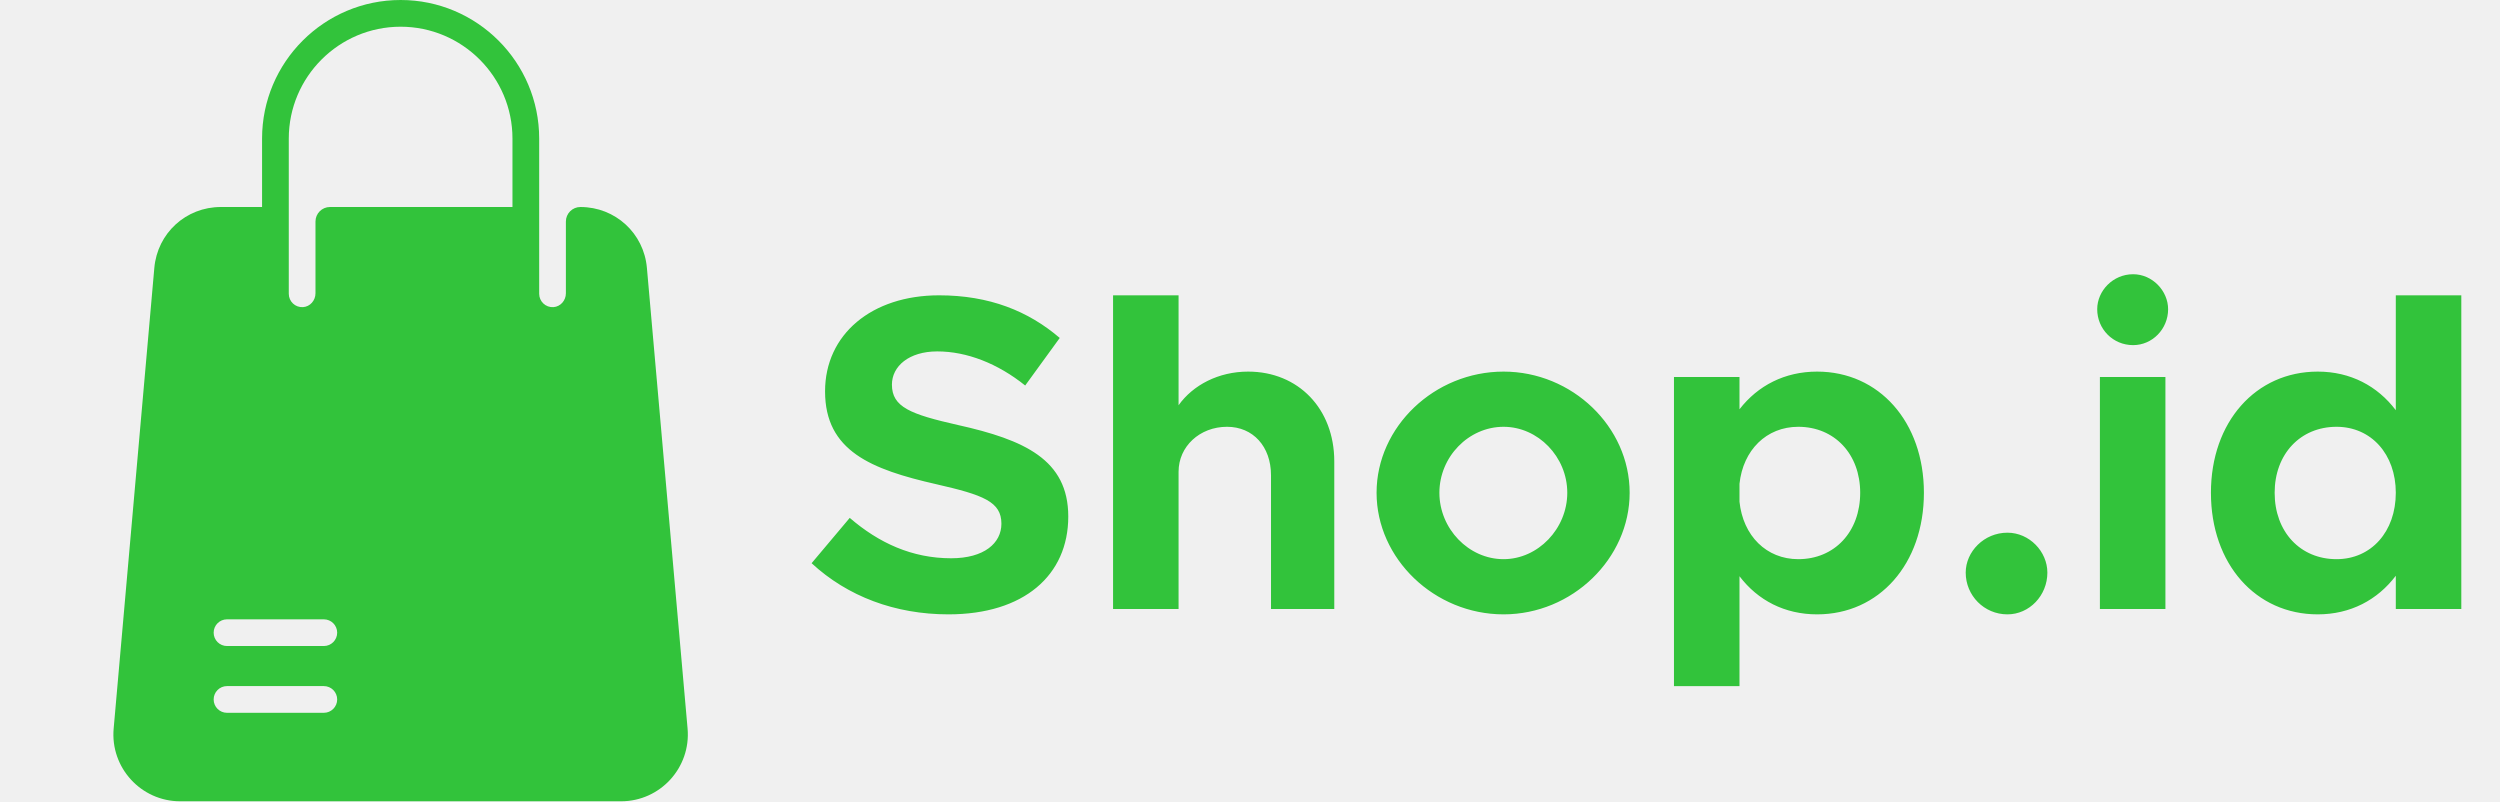
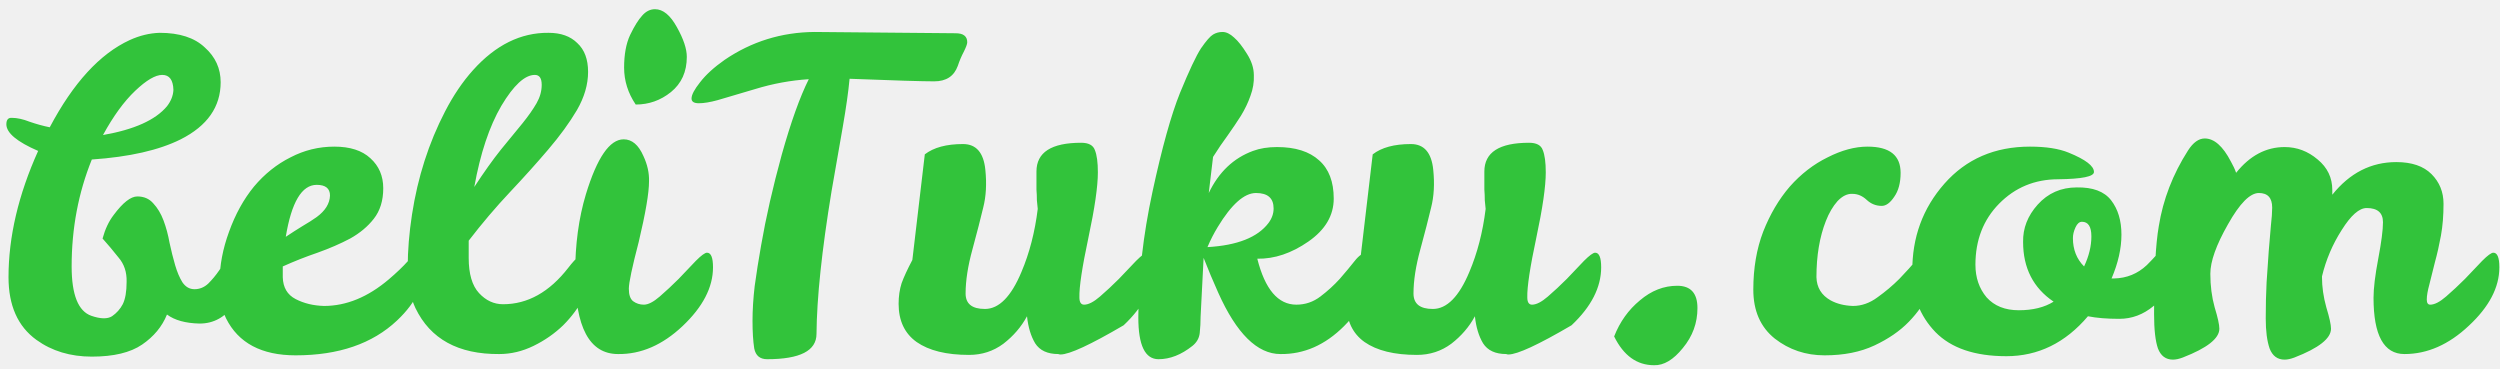
- <svg xmlns="http://www.w3.org/2000/svg" width="156" height="50" viewBox="0 0 156 50" fill="none">
-   <g clip-path="url(#clip0)">
-     <path d="M42.905 45.467L40.367 16.717C40.177 14.551 38.392 12.917 36.217 12.917C35.718 12.917 35.311 13.323 35.311 13.823V18.305C35.311 18.749 34.976 19.136 34.533 19.165C34.048 19.196 33.645 18.811 33.645 18.333V8.646C33.645 3.878 29.766 -1.52588e-05 24.999 -1.52588e-05C20.231 -1.52588e-05 16.353 3.878 16.353 8.646V12.917H13.78C11.605 12.917 9.821 14.551 9.63 16.717L7.092 45.467C6.879 47.896 8.795 50 11.243 50H38.754C41.203 50 43.118 47.896 42.905 45.467ZM20.207 44.479H14.165C13.705 44.479 13.332 44.106 13.332 43.646C13.332 43.186 13.705 42.812 14.165 42.812H20.207C20.667 42.812 21.04 43.186 21.04 43.646C21.04 44.106 20.667 44.479 20.207 44.479ZM20.207 40.312H14.165C13.705 40.312 13.332 39.939 13.332 39.479C13.332 39.019 13.705 38.646 14.165 38.646H20.207C20.667 38.646 21.04 39.019 21.04 39.479C21.04 39.939 20.667 40.312 20.207 40.312ZM31.978 12.917H20.592C20.092 12.917 19.686 13.323 19.686 13.823V18.305C19.686 18.749 19.351 19.136 18.908 19.165C18.423 19.196 18.02 18.811 18.02 18.333V8.646C18.02 4.798 21.151 1.667 24.999 1.667C28.847 1.667 31.978 4.798 31.978 8.646V12.917Z" fill="#32C33B" />
-   </g>
-   <path d="M59.184 38.336C63.888 38.336 66.66 35.9 66.66 32.232C66.66 28.676 63.916 27.444 59.772 26.52C56.804 25.848 55.656 25.4 55.656 24C55.656 22.852 56.72 21.928 58.484 21.928C60.332 21.928 62.264 22.684 63.972 24.056L66.128 21.088C64.168 19.408 61.732 18.428 58.596 18.428C54.396 18.428 51.484 20.864 51.484 24.42C51.484 28.144 54.368 29.292 58.428 30.216C61.368 30.888 62.488 31.308 62.488 32.68C62.488 33.884 61.424 34.836 59.352 34.836C56.916 34.836 54.844 33.884 53.024 32.316L50.644 35.144C52.884 37.216 55.852 38.336 59.184 38.336ZM77.883 23.188C76.035 23.188 74.439 24.028 73.543 25.288V18.428H69.455V38H73.543V29.432C73.543 27.864 74.859 26.632 76.567 26.632C78.191 26.632 79.311 27.864 79.311 29.656V38H83.259V28.788C83.259 25.512 81.019 23.188 77.883 23.188ZM93.822 38.336C98.106 38.336 101.69 34.864 101.69 30.748C101.69 26.632 98.106 23.188 93.822 23.188C89.51 23.188 85.898 26.632 85.898 30.748C85.898 34.864 89.51 38.336 93.822 38.336ZM93.822 34.892C91.638 34.892 89.818 32.988 89.818 30.748C89.818 28.508 91.638 26.632 93.822 26.632C95.978 26.632 97.798 28.508 97.798 30.748C97.798 32.988 95.978 34.892 93.822 34.892ZM113.388 23.188C111.372 23.188 109.692 24.056 108.544 25.54V23.524H104.456V42.816H108.544V35.956C109.692 37.468 111.372 38.336 113.388 38.336C117.252 38.336 120.052 35.2 120.052 30.748C120.052 26.324 117.252 23.188 113.388 23.188ZM112.212 34.892C110.224 34.892 108.768 33.436 108.544 31.308V30.188C108.768 28.088 110.224 26.632 112.212 26.632C114.48 26.632 116.076 28.34 116.076 30.748C116.076 33.184 114.48 34.892 112.212 34.892ZM125.264 38.336C126.636 38.336 127.756 37.16 127.756 35.732C127.756 34.416 126.636 33.24 125.264 33.24C123.808 33.24 122.66 34.416 122.66 35.732C122.66 37.16 123.808 38.336 125.264 38.336ZM133.106 21.536C134.31 21.536 135.29 20.528 135.29 19.296C135.29 18.148 134.31 17.112 133.106 17.112C131.846 17.112 130.866 18.148 130.866 19.296C130.866 20.528 131.846 21.536 133.106 21.536ZM131.034 38H135.122V23.524H131.034V38ZM149.498 18.428V25.596C148.35 24.084 146.67 23.188 144.626 23.188C140.762 23.188 137.962 26.324 137.962 30.748C137.962 35.2 140.762 38.336 144.626 38.336C146.67 38.336 148.35 37.44 149.498 35.928V38H153.586V18.428H149.498ZM145.802 34.892C143.534 34.892 141.938 33.184 141.938 30.748C141.938 28.34 143.534 26.632 145.802 26.632C147.958 26.632 149.498 28.34 149.498 30.748C149.498 33.184 147.958 34.892 145.802 34.892Z" fill="#32C33B" />
-   <defs>
-     <clipPath id="clip0">
-       <rect width="50" height="50" fill="white" />
-     </clipPath>
-   </defs>
+ <svg xmlns="http://www.w3.org/2000/svg" width="163" height="24" viewBox="0 0 163 24" fill="none">
+   <path d="M2.487 9.84C1.106 9.243 0.415 8.664 0.415 8.104C0.415 7.805 0.536 7.665 0.779 7.684C1.115 7.684 1.498 7.768 1.927 7.936C2.356 8.085 2.795 8.207 3.243 8.3C4.774 5.407 6.51 3.512 8.451 2.616C9.104 2.317 9.758 2.159 10.411 2.14C11.699 2.14 12.679 2.457 13.351 3.092C14.042 3.708 14.387 4.464 14.387 5.36C14.387 6.965 13.519 8.207 11.783 9.084C10.364 9.793 8.432 10.232 5.987 10.4C5.11 12.565 4.671 14.889 4.671 17.372C4.671 19.22 5.1 20.293 5.959 20.592C6.556 20.797 7.004 20.807 7.303 20.62C7.602 20.415 7.835 20.153 8.003 19.836C8.171 19.5 8.255 19.015 8.255 18.38C8.274 17.745 8.096 17.213 7.723 16.784C7.368 16.336 7.023 15.925 6.687 15.552C6.855 14.936 7.098 14.423 7.415 14.012C8.012 13.209 8.526 12.808 8.955 12.808C9.384 12.808 9.73 12.957 9.991 13.256C10.271 13.555 10.495 13.928 10.663 14.376C10.831 14.824 10.962 15.309 11.055 15.832C11.167 16.355 11.288 16.84 11.419 17.288C11.55 17.736 11.708 18.109 11.895 18.408C12.1 18.707 12.362 18.856 12.679 18.856C13.015 18.856 13.314 18.735 13.575 18.492C13.836 18.231 14.07 17.951 14.275 17.652C14.48 17.353 14.667 17.083 14.835 16.84C15.003 16.579 15.171 16.448 15.339 16.448C15.526 16.448 15.703 16.597 15.871 16.896C16.058 17.195 16.151 17.475 16.151 17.736C16.151 18.333 15.852 19.043 15.255 19.864C14.676 20.685 13.93 21.096 13.015 21.096C12.1 21.077 11.391 20.881 10.887 20.508C10.57 21.292 10.028 21.945 9.263 22.468C8.498 22.991 7.406 23.252 5.987 23.252C4.587 23.252 3.383 22.888 2.375 22.16C1.162 21.283 0.555 19.92 0.555 18.072C0.555 15.44 1.199 12.696 2.487 9.84ZM11.307 5.864C11.288 5.211 11.046 4.884 10.579 4.884C10.131 4.884 9.543 5.229 8.815 5.92C8.087 6.611 7.387 7.572 6.715 8.804C8.75 8.449 10.14 7.824 10.887 6.928C11.148 6.592 11.288 6.237 11.307 5.864ZM21.124 19.948C22.58 19.948 23.989 19.369 25.352 18.212C25.856 17.783 26.266 17.391 26.584 17.036C26.901 16.663 27.144 16.476 27.312 16.476C27.573 16.476 27.704 16.737 27.704 17.26C27.704 17.783 27.564 18.371 27.284 19.024C27.004 19.659 26.537 20.284 25.884 20.9C24.278 22.412 22.076 23.168 19.276 23.168C17.054 23.168 15.542 22.365 14.74 20.76C14.46 20.2 14.32 19.397 14.32 18.352C14.32 17.307 14.525 16.224 14.936 15.104C15.346 13.965 15.888 12.985 16.56 12.164C17.25 11.343 18.044 10.708 18.94 10.26C19.836 9.793 20.788 9.56 21.796 9.56C22.822 9.56 23.606 9.812 24.148 10.316C24.708 10.82 24.988 11.473 24.988 12.276C24.988 13.079 24.782 13.741 24.372 14.264C23.98 14.768 23.466 15.197 22.832 15.552C22.197 15.888 21.488 16.196 20.704 16.476C19.938 16.737 19.182 17.036 18.436 17.372V18.072C18.454 18.744 18.734 19.22 19.276 19.5C19.817 19.78 20.433 19.929 21.124 19.948ZM20.648 12.052C19.677 12.052 19.005 13.181 18.632 15.44C19.024 15.179 19.388 14.945 19.724 14.74C20.078 14.535 20.386 14.339 20.648 14.152C21.208 13.741 21.497 13.275 21.516 12.752C21.516 12.285 21.226 12.052 20.648 12.052ZM32.547 23.084C29.878 23.103 28.058 22.104 27.087 20.088C26.751 19.379 26.583 18.492 26.583 17.428C26.583 16.345 26.676 15.197 26.863 13.984C27.236 11.557 27.955 9.317 29.019 7.264C29.56 6.219 30.167 5.323 30.839 4.576C32.314 2.933 33.956 2.121 35.767 2.14C36.57 2.14 37.195 2.364 37.643 2.812C38.11 3.241 38.343 3.867 38.343 4.688C38.343 5.509 38.1 6.34 37.615 7.18C37.13 8.001 36.504 8.86 35.739 9.756C34.992 10.633 34.162 11.557 33.247 12.528C32.332 13.499 31.436 14.553 30.559 15.692V16.812C30.559 17.857 30.783 18.623 31.231 19.108C31.679 19.593 32.202 19.836 32.799 19.836C34.404 19.836 35.823 19.043 37.055 17.456C37.559 16.803 37.942 16.476 38.203 16.476C38.464 16.476 38.595 16.793 38.595 17.428C38.595 18.063 38.418 18.716 38.063 19.388C37.727 20.041 37.279 20.648 36.719 21.208C36.159 21.749 35.515 22.197 34.787 22.552C34.059 22.907 33.312 23.084 32.547 23.084ZM34.059 8.048C34.451 7.563 34.759 7.124 34.983 6.732C35.207 6.34 35.319 5.939 35.319 5.528C35.319 5.099 35.17 4.884 34.871 4.884C34.218 4.884 33.49 5.556 32.687 6.9C31.903 8.244 31.315 10.008 30.923 12.192C31.558 11.221 32.136 10.409 32.659 9.756C33.2 9.103 33.667 8.533 34.059 8.048ZM40.3 23.084C38.433 23.084 37.5 21.339 37.5 17.848C37.5 15.944 37.733 14.217 38.2 12.668C38.928 10.279 39.749 9.084 40.664 9.084C41.205 9.084 41.634 9.448 41.952 10.176C42.213 10.736 42.334 11.287 42.316 11.828C42.316 12.575 42.092 13.891 41.644 15.776C41.214 17.419 41 18.436 41 18.828C41 19.22 41.093 19.491 41.28 19.64C41.485 19.789 41.718 19.864 41.98 19.864C42.26 19.864 42.605 19.687 43.016 19.332C43.426 18.977 43.837 18.595 44.248 18.184C44.658 17.755 45.032 17.363 45.368 17.008C45.722 16.653 45.965 16.476 46.096 16.476C46.357 16.476 46.488 16.793 46.488 17.428C46.488 18.735 45.825 20.013 44.5 21.264C43.193 22.496 41.793 23.103 40.3 23.084ZM41.448 6.816C40.944 6.069 40.692 5.267 40.692 4.408C40.692 3.549 40.822 2.84 41.084 2.28C41.364 1.701 41.625 1.281 41.868 1.02C42.11 0.74 42.39 0.6 42.708 0.6C43.23 0.6 43.706 0.992 44.136 1.776C44.565 2.541 44.78 3.185 44.78 3.708C44.78 4.679 44.434 5.444 43.744 6.004C43.072 6.545 42.306 6.816 41.448 6.816ZM53.236 21.768C53.236 22.869 52.163 23.42 50.016 23.42C49.549 23.42 49.269 23.187 49.176 22.72C49.101 22.235 49.064 21.637 49.064 20.928C49.064 20.219 49.111 19.463 49.204 18.66C49.316 17.839 49.456 16.952 49.624 16C49.941 14.171 50.389 12.201 50.968 10.092C51.565 7.964 52.153 6.321 52.732 5.164C51.556 5.239 50.389 5.453 49.232 5.808C48.075 6.144 47.253 6.387 46.768 6.536C46.283 6.667 45.881 6.732 45.564 6.732C45.247 6.732 45.088 6.629 45.088 6.424C45.088 6.181 45.275 5.827 45.648 5.36C46.021 4.875 46.553 4.389 47.244 3.904C48.999 2.709 50.949 2.103 53.096 2.084L62.308 2.168C62.812 2.168 63.064 2.364 63.064 2.756C63.064 2.868 62.989 3.073 62.84 3.372C62.691 3.652 62.56 3.96 62.448 4.296C62.205 4.968 61.692 5.304 60.908 5.304C60.143 5.304 58.304 5.248 55.392 5.136C55.317 5.957 55.168 7.012 54.944 8.3C54.72 9.569 54.477 10.96 54.216 12.472C53.581 16.336 53.255 19.435 53.236 21.768ZM67.577 11.184C67.577 9.933 68.548 9.308 70.489 9.308C70.975 9.308 71.273 9.467 71.385 9.784C71.516 10.101 71.581 10.587 71.581 11.24C71.581 12.155 71.376 13.573 70.965 15.496C70.555 17.419 70.359 18.716 70.377 19.388C70.377 19.705 70.48 19.864 70.685 19.864C70.965 19.864 71.311 19.687 71.721 19.332C72.132 18.977 72.543 18.595 72.953 18.184C73.364 17.755 73.737 17.363 74.073 17.008C74.428 16.653 74.671 16.476 74.801 16.476C75.063 16.476 75.193 16.793 75.193 17.428C75.193 18.735 74.549 19.995 73.261 21.208C71.096 22.477 69.724 23.112 69.145 23.112C69.089 23.112 69.043 23.103 69.005 23.084C68.296 23.084 67.792 22.851 67.493 22.384C67.213 21.917 67.036 21.329 66.961 20.62C66.588 21.311 66.075 21.908 65.421 22.412C64.768 22.897 64.021 23.14 63.181 23.14C61.707 23.14 60.568 22.86 59.765 22.3C58.981 21.74 58.589 20.909 58.589 19.808C58.589 19.323 58.655 18.875 58.785 18.464C58.935 18.053 59.168 17.549 59.485 16.952L60.297 10.064C60.876 9.616 61.707 9.392 62.789 9.392C63.648 9.392 64.133 9.952 64.245 11.072C64.339 11.987 64.292 12.808 64.105 13.536C63.937 14.245 63.704 15.151 63.405 16.252C63.107 17.335 62.957 18.296 62.957 19.136C62.957 19.808 63.377 20.144 64.217 20.144C65.132 20.144 65.925 19.341 66.597 17.736C67.12 16.504 67.475 15.132 67.661 13.62C67.643 13.471 67.624 13.284 67.605 13.06C67.605 12.817 67.596 12.584 67.577 12.36C67.577 12.136 67.577 11.912 67.577 11.688V11.184ZM81.975 16.868C82.479 18.865 83.328 19.864 84.523 19.864C85.102 19.864 85.624 19.687 86.091 19.332C86.558 18.977 86.978 18.595 87.351 18.184C87.724 17.755 88.051 17.363 88.331 17.008C88.611 16.653 88.872 16.476 89.115 16.476C89.358 16.476 89.479 16.793 89.479 17.428C89.479 18.753 88.863 20.032 87.631 21.264C86.399 22.496 85.018 23.103 83.487 23.084C81.975 23.084 80.622 21.749 79.427 19.08C79.091 18.333 78.774 17.577 78.475 16.812L78.279 20.648C78.279 21.003 78.26 21.357 78.223 21.712C78.186 22.048 78.027 22.328 77.747 22.552C77.019 23.131 76.282 23.42 75.535 23.42C74.658 23.42 74.219 22.515 74.219 20.704C74.219 18.091 74.527 15.356 75.143 12.5C75.759 9.644 76.356 7.497 76.935 6.06C77.532 4.604 77.99 3.633 78.307 3.148C78.643 2.663 78.904 2.364 79.091 2.252C79.278 2.14 79.483 2.084 79.707 2.084C79.95 2.084 80.202 2.205 80.463 2.448C80.724 2.672 81.004 3.027 81.303 3.512C81.602 3.979 81.751 4.445 81.751 4.912C81.77 5.36 81.695 5.808 81.527 6.256C81.378 6.685 81.172 7.115 80.911 7.544C80.65 7.955 80.36 8.384 80.043 8.832C79.726 9.261 79.408 9.728 79.091 10.232L78.811 12.584C79.464 11.221 80.426 10.307 81.695 9.84C82.143 9.672 82.666 9.588 83.263 9.588C84.458 9.588 85.372 9.877 86.007 10.456C86.642 11.016 86.959 11.847 86.959 12.948C86.959 14.049 86.408 14.983 85.307 15.748C84.206 16.513 83.095 16.887 81.975 16.868ZM83.039 13.592C83.039 12.92 82.656 12.584 81.891 12.584C81.126 12.584 80.295 13.321 79.399 14.796C79.138 15.225 78.914 15.664 78.727 16.112C80.668 16 81.994 15.477 82.703 14.544C82.927 14.245 83.039 13.928 83.039 13.592ZM96.78 11.184C96.78 9.933 97.751 9.308 99.692 9.308C100.178 9.308 100.476 9.467 100.588 9.784C100.719 10.101 100.784 10.587 100.784 11.24C100.784 12.155 100.579 13.573 100.168 15.496C99.758 17.419 99.562 18.716 99.58 19.388C99.58 19.705 99.683 19.864 99.888 19.864C100.168 19.864 100.514 19.687 100.924 19.332C101.335 18.977 101.746 18.595 102.156 18.184C102.567 17.755 102.94 17.363 103.276 17.008C103.631 16.653 103.874 16.476 104.004 16.476C104.266 16.476 104.396 16.793 104.396 17.428C104.396 18.735 103.752 19.995 102.464 21.208C100.299 22.477 98.927 23.112 98.348 23.112C98.292 23.112 98.246 23.103 98.208 23.084C97.499 23.084 96.995 22.851 96.696 22.384C96.416 21.917 96.239 21.329 96.164 20.62C95.791 21.311 95.278 21.908 94.624 22.412C93.971 22.897 93.224 23.14 92.384 23.14C90.91 23.14 89.771 22.86 88.968 22.3C88.184 21.74 87.792 20.909 87.792 19.808C87.792 19.323 87.858 18.875 87.988 18.464C88.138 18.053 88.371 17.549 88.688 16.952L89.5 10.064C90.079 9.616 90.91 9.392 91.992 9.392C92.851 9.392 93.336 9.952 93.448 11.072C93.542 11.987 93.495 12.808 93.308 13.536C93.14 14.245 92.907 15.151 92.608 16.252C92.31 17.335 92.16 18.296 92.16 19.136C92.16 19.808 92.58 20.144 93.42 20.144C94.335 20.144 95.128 19.341 95.8 17.736C96.323 16.504 96.678 15.132 96.864 13.62C96.846 13.471 96.827 13.284 96.808 13.06C96.808 12.817 96.799 12.584 96.78 12.36C96.78 12.136 96.78 11.912 96.78 11.688V11.184ZM105.242 21.936C105.615 20.984 106.175 20.2 106.922 19.584C107.669 18.949 108.481 18.632 109.358 18.632C110.235 18.632 110.674 19.117 110.674 20.088C110.674 21.059 110.357 21.927 109.722 22.692C109.106 23.457 108.481 23.831 107.846 23.812C106.726 23.812 105.858 23.187 105.242 21.936ZM125.712 16.392C126.048 16.392 126.216 16.681 126.216 17.26C126.216 17.82 126.067 18.427 125.768 19.08C125.488 19.733 125.049 20.368 124.452 20.984C123.873 21.581 123.127 22.095 122.212 22.524C121.297 22.953 120.215 23.168 118.964 23.168C117.732 23.168 116.649 22.804 115.716 22.076C114.783 21.329 114.316 20.265 114.316 18.884C114.316 17.484 114.531 16.224 114.96 15.104C115.408 13.965 115.987 12.985 116.696 12.164C117.424 11.343 118.245 10.708 119.16 10.26C120.075 9.793 120.943 9.56 121.764 9.56C123.201 9.56 123.92 10.129 123.92 11.268C123.92 11.921 123.78 12.444 123.5 12.836C123.239 13.228 122.968 13.424 122.688 13.424C122.315 13.424 121.988 13.293 121.708 13.032C121.428 12.771 121.12 12.64 120.784 12.64C120.448 12.621 120.121 12.78 119.804 13.116C119.505 13.452 119.253 13.881 119.048 14.404C118.637 15.449 118.432 16.672 118.432 18.072C118.451 18.744 118.759 19.248 119.356 19.584C119.767 19.808 120.252 19.929 120.812 19.948C121.372 19.948 121.904 19.761 122.408 19.388C122.931 19.015 123.407 18.613 123.836 18.184C124.265 17.736 124.639 17.325 124.956 16.952C125.292 16.579 125.544 16.392 125.712 16.392ZM136.134 20.62C134.66 22.356 132.886 23.224 130.814 23.224C128.761 23.224 127.221 22.701 126.194 21.656C125.168 20.592 124.664 19.276 124.682 17.708C124.664 15.487 125.364 13.573 126.782 11.968C128.201 10.363 130.058 9.56 132.354 9.56C133.4 9.56 134.24 9.691 134.874 9.952C135.976 10.4 136.526 10.82 136.526 11.212C136.526 11.511 135.752 11.669 134.202 11.688C132.672 11.688 131.384 12.22 130.338 13.284C129.312 14.329 128.798 15.655 128.798 17.26C128.798 18.1 129.041 18.809 129.526 19.388C130.03 19.948 130.73 20.228 131.626 20.228C132.541 20.228 133.297 20.041 133.894 19.668C132.569 18.772 131.906 17.475 131.906 15.776C131.888 14.88 132.205 14.068 132.858 13.34C133.53 12.593 134.38 12.22 135.406 12.22C136.452 12.201 137.198 12.481 137.646 13.06C138.094 13.639 138.318 14.385 138.318 15.3C138.318 16.196 138.104 17.148 137.674 18.156H137.842C138.664 18.137 139.373 17.848 139.97 17.288C140.194 17.064 140.381 16.868 140.53 16.7C140.698 16.532 140.866 16.448 141.034 16.448C141.296 16.448 141.426 16.756 141.426 17.372C141.426 18.511 141.09 19.369 140.418 19.948C139.746 20.508 139 20.788 138.178 20.788C137.376 20.788 136.694 20.732 136.134 20.62ZM135.882 17.372C136.2 16.7 136.358 16.047 136.358 15.412C136.358 14.777 136.153 14.46 135.742 14.46C135.574 14.46 135.434 14.581 135.322 14.824C135.21 15.067 135.154 15.3 135.154 15.524C135.154 16.271 135.397 16.887 135.882 17.372ZM155.37 14.488C155.37 13.872 155.015 13.564 154.306 13.564C153.82 13.564 153.279 14.04 152.682 14.992C152.084 15.925 151.655 16.933 151.394 18.016V18.072C151.394 18.707 151.487 19.36 151.674 20.032C151.879 20.704 151.982 21.171 151.982 21.432C151.982 22.067 151.188 22.692 149.602 23.308C149.359 23.401 149.144 23.448 148.958 23.448C148.491 23.448 148.164 23.205 147.978 22.72C147.81 22.235 147.726 21.581 147.726 20.76C147.726 19.92 147.744 19.136 147.782 18.408C147.838 17.661 147.884 16.98 147.922 16.364C147.978 15.729 148.024 15.179 148.062 14.712C148.118 14.227 148.146 13.835 148.146 13.536C148.146 12.901 147.856 12.584 147.278 12.584C146.699 12.584 146.027 13.265 145.262 14.628C144.496 15.972 144.114 17.045 144.114 17.848C144.114 18.632 144.207 19.36 144.394 20.032C144.599 20.704 144.702 21.171 144.702 21.432C144.702 22.067 143.908 22.692 142.322 23.308C142.079 23.401 141.864 23.448 141.678 23.448C141.211 23.448 140.884 23.205 140.698 22.72C140.53 22.235 140.446 21.488 140.446 20.48C140.446 17.829 140.548 15.916 140.754 14.74C141.034 13.004 141.668 11.361 142.658 9.812C142.994 9.289 143.358 9.028 143.75 9.028C144.366 9.028 144.935 9.532 145.458 10.54C145.607 10.801 145.719 11.044 145.794 11.268C146.69 10.148 147.744 9.588 148.958 9.588C149.76 9.588 150.479 9.859 151.114 10.4C151.748 10.923 152.066 11.585 152.066 12.388V12.696C153.204 11.277 154.595 10.568 156.238 10.568C157.246 10.568 158.011 10.829 158.534 11.352C159.056 11.875 159.318 12.519 159.318 13.284C159.318 14.049 159.262 14.74 159.15 15.356C159.038 15.972 158.907 16.551 158.758 17.092C158.627 17.633 158.506 18.119 158.394 18.548C158.282 18.959 158.226 19.285 158.226 19.528C158.226 19.752 158.3 19.864 158.45 19.864C158.73 19.864 159.075 19.687 159.486 19.332C159.896 18.977 160.307 18.595 160.718 18.184C161.128 17.755 161.502 17.363 161.838 17.008C162.192 16.653 162.435 16.476 162.566 16.476C162.827 16.476 162.958 16.793 162.958 17.428C162.958 18.735 162.295 20.004 160.97 21.236C159.663 22.468 158.263 23.084 156.77 23.084C155.426 23.084 154.754 21.861 154.754 19.416C154.754 18.8 154.856 17.951 155.062 16.868C155.267 15.785 155.37 14.992 155.37 14.488Z" fill="#32C33B" />
</svg>
